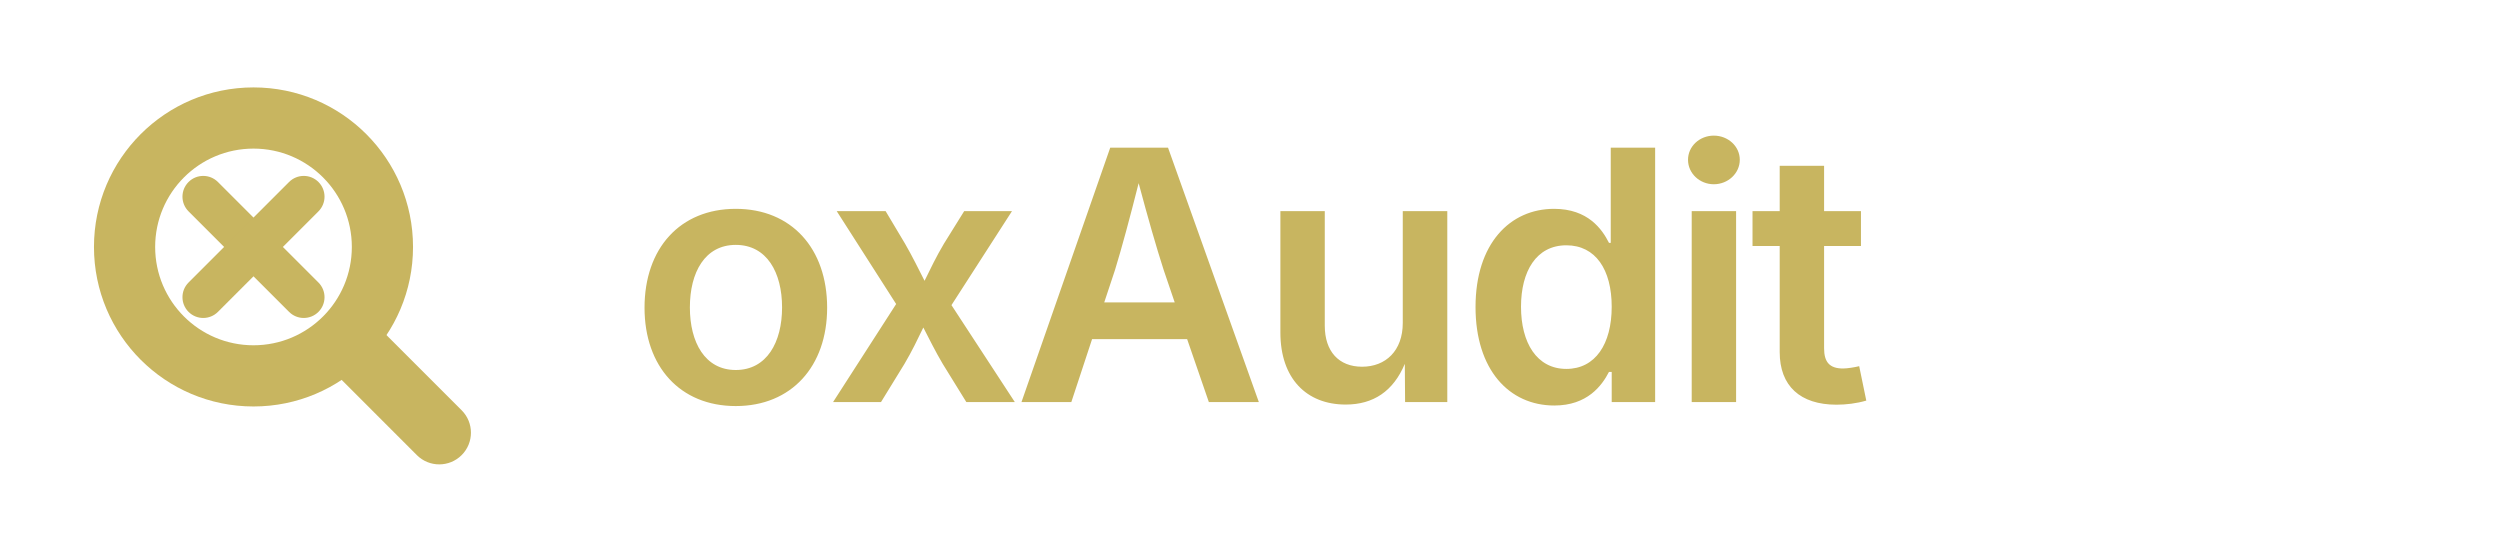
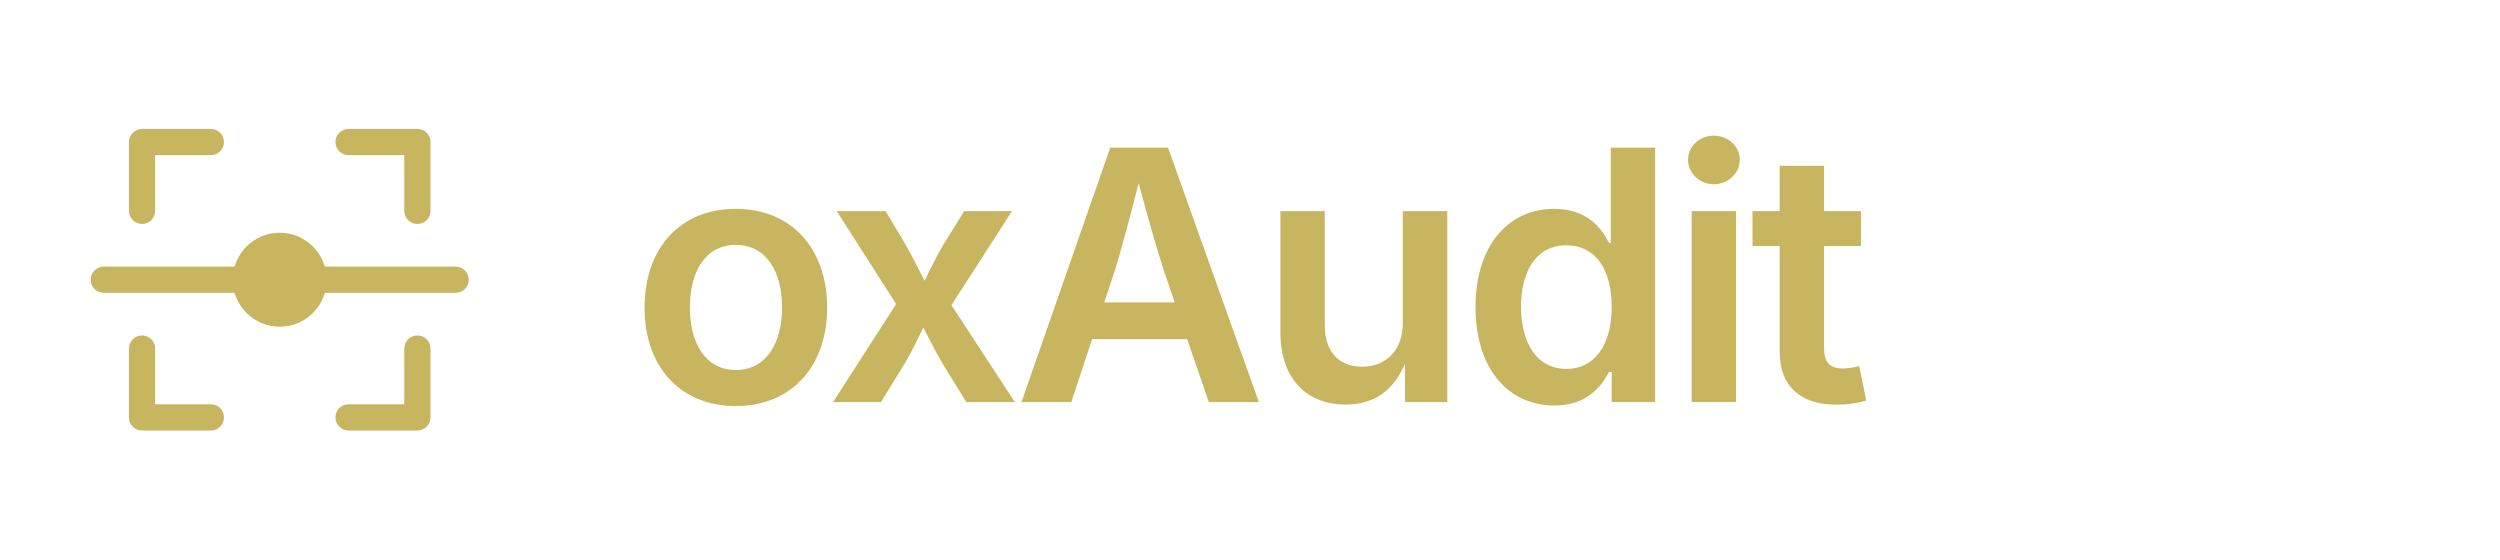
<svg xmlns="http://www.w3.org/2000/svg" viewBox="0 0 286 64" role="img" aria-labelledby="title description">
  <g transform="translate(0 0) scale(0.125)">
-     <path data-brand-layer="lens" fill="#C8B560" d="M 232 226 m -146 0 a 146 146 0 1 0 292 0 a 146 146 0 1 0 -292 0 Z M 232 226 m -90 0 a 90 90 0 1 1 180 0 a 90 90 0 1 1 -180 0 Z" />
-     <path data-brand-layer="handle" fill="#C8B560" d="M 297.49 332.51 L 381.49 416.51 A 29 29 0 0 0 422.51 375.49 L 338.51 291.49 A 29 29 0 0 0 297.49 332.51 Z" />
-     <path data-brand-layer="cross-first" fill="#C8B560" d="M 172.56 193.44 L 264.56 285.44 A 19 19 0 0 0 291.44 258.56 L 199.44 166.56 A 19 19 0 0 0 172.56 193.44 Z" />
-     <path data-brand-layer="cross-second" fill="#C8B560" d="M 264.56 166.56 L 172.56 258.56 A 19 19 0 0 0 199.44 285.44 L 291.44 193.44 A 19 19 0 0 0 264.56 166.56 Z" />
+     <path data-brand-layer="frame-top-left" fill="#C8B560" d="M 118 193 L 118 130 A 12 12 0 0 1 130 118 L 193 118 A 12 12 0 0 1 193 142 L 142 142 L 142 193 A 12 12 0 0 1 118 193 Z" />
+     <path data-brand-layer="frame-top-right" fill="#C8B560" d="M 394 193 L 394 130 A 12 12 0 0 0 382 118 L 319 118 A 12 12 0 0 0 319 142 L 370 142 L 370 193 A 12 12 0 0 0 394 193 Z" />
+     <path data-brand-layer="frame-bottom-right" fill="#C8B560" d="M 394 319 L 394 382 A 12 12 0 0 1 382 394 L 319 394 A 12 12 0 0 1 319 370 L 370 370 L 370 319 A 12 12 0 0 1 394 319 Z" />
+     <path data-brand-layer="frame-bottom-left" fill="#C8B560" d="M 118 319 L 118 382 A 12 12 0 0 0 130 394 L 193 394 A 12 12 0 0 0 193 370 L 142 370 L 142 319 A 12 12 0 0 0 118 319 Z" />
+     <path data-brand-layer="beam" fill="#C8B560" d="M 95 244 L 417 244 A 12 12 0 0 1 417 268 L 95 268 A 12 12 0 0 1 95 244 Z" />
+     <path data-brand-layer="target" fill="#C8B560" d="M 256 256 m -43 0 a 43 43 0 1 0 86 0 a 43 43 0 1 0 -86 0 Z" />
  </g>
  <text x="72" y="46" fill="#C8B560" font-family="Inter, -apple-system, BlinkMacSystemFont, 'Segoe UI', sans-serif" font-size="40" font-weight="600" letter-spacing="-1.2">oxAudit</text>
</svg>
